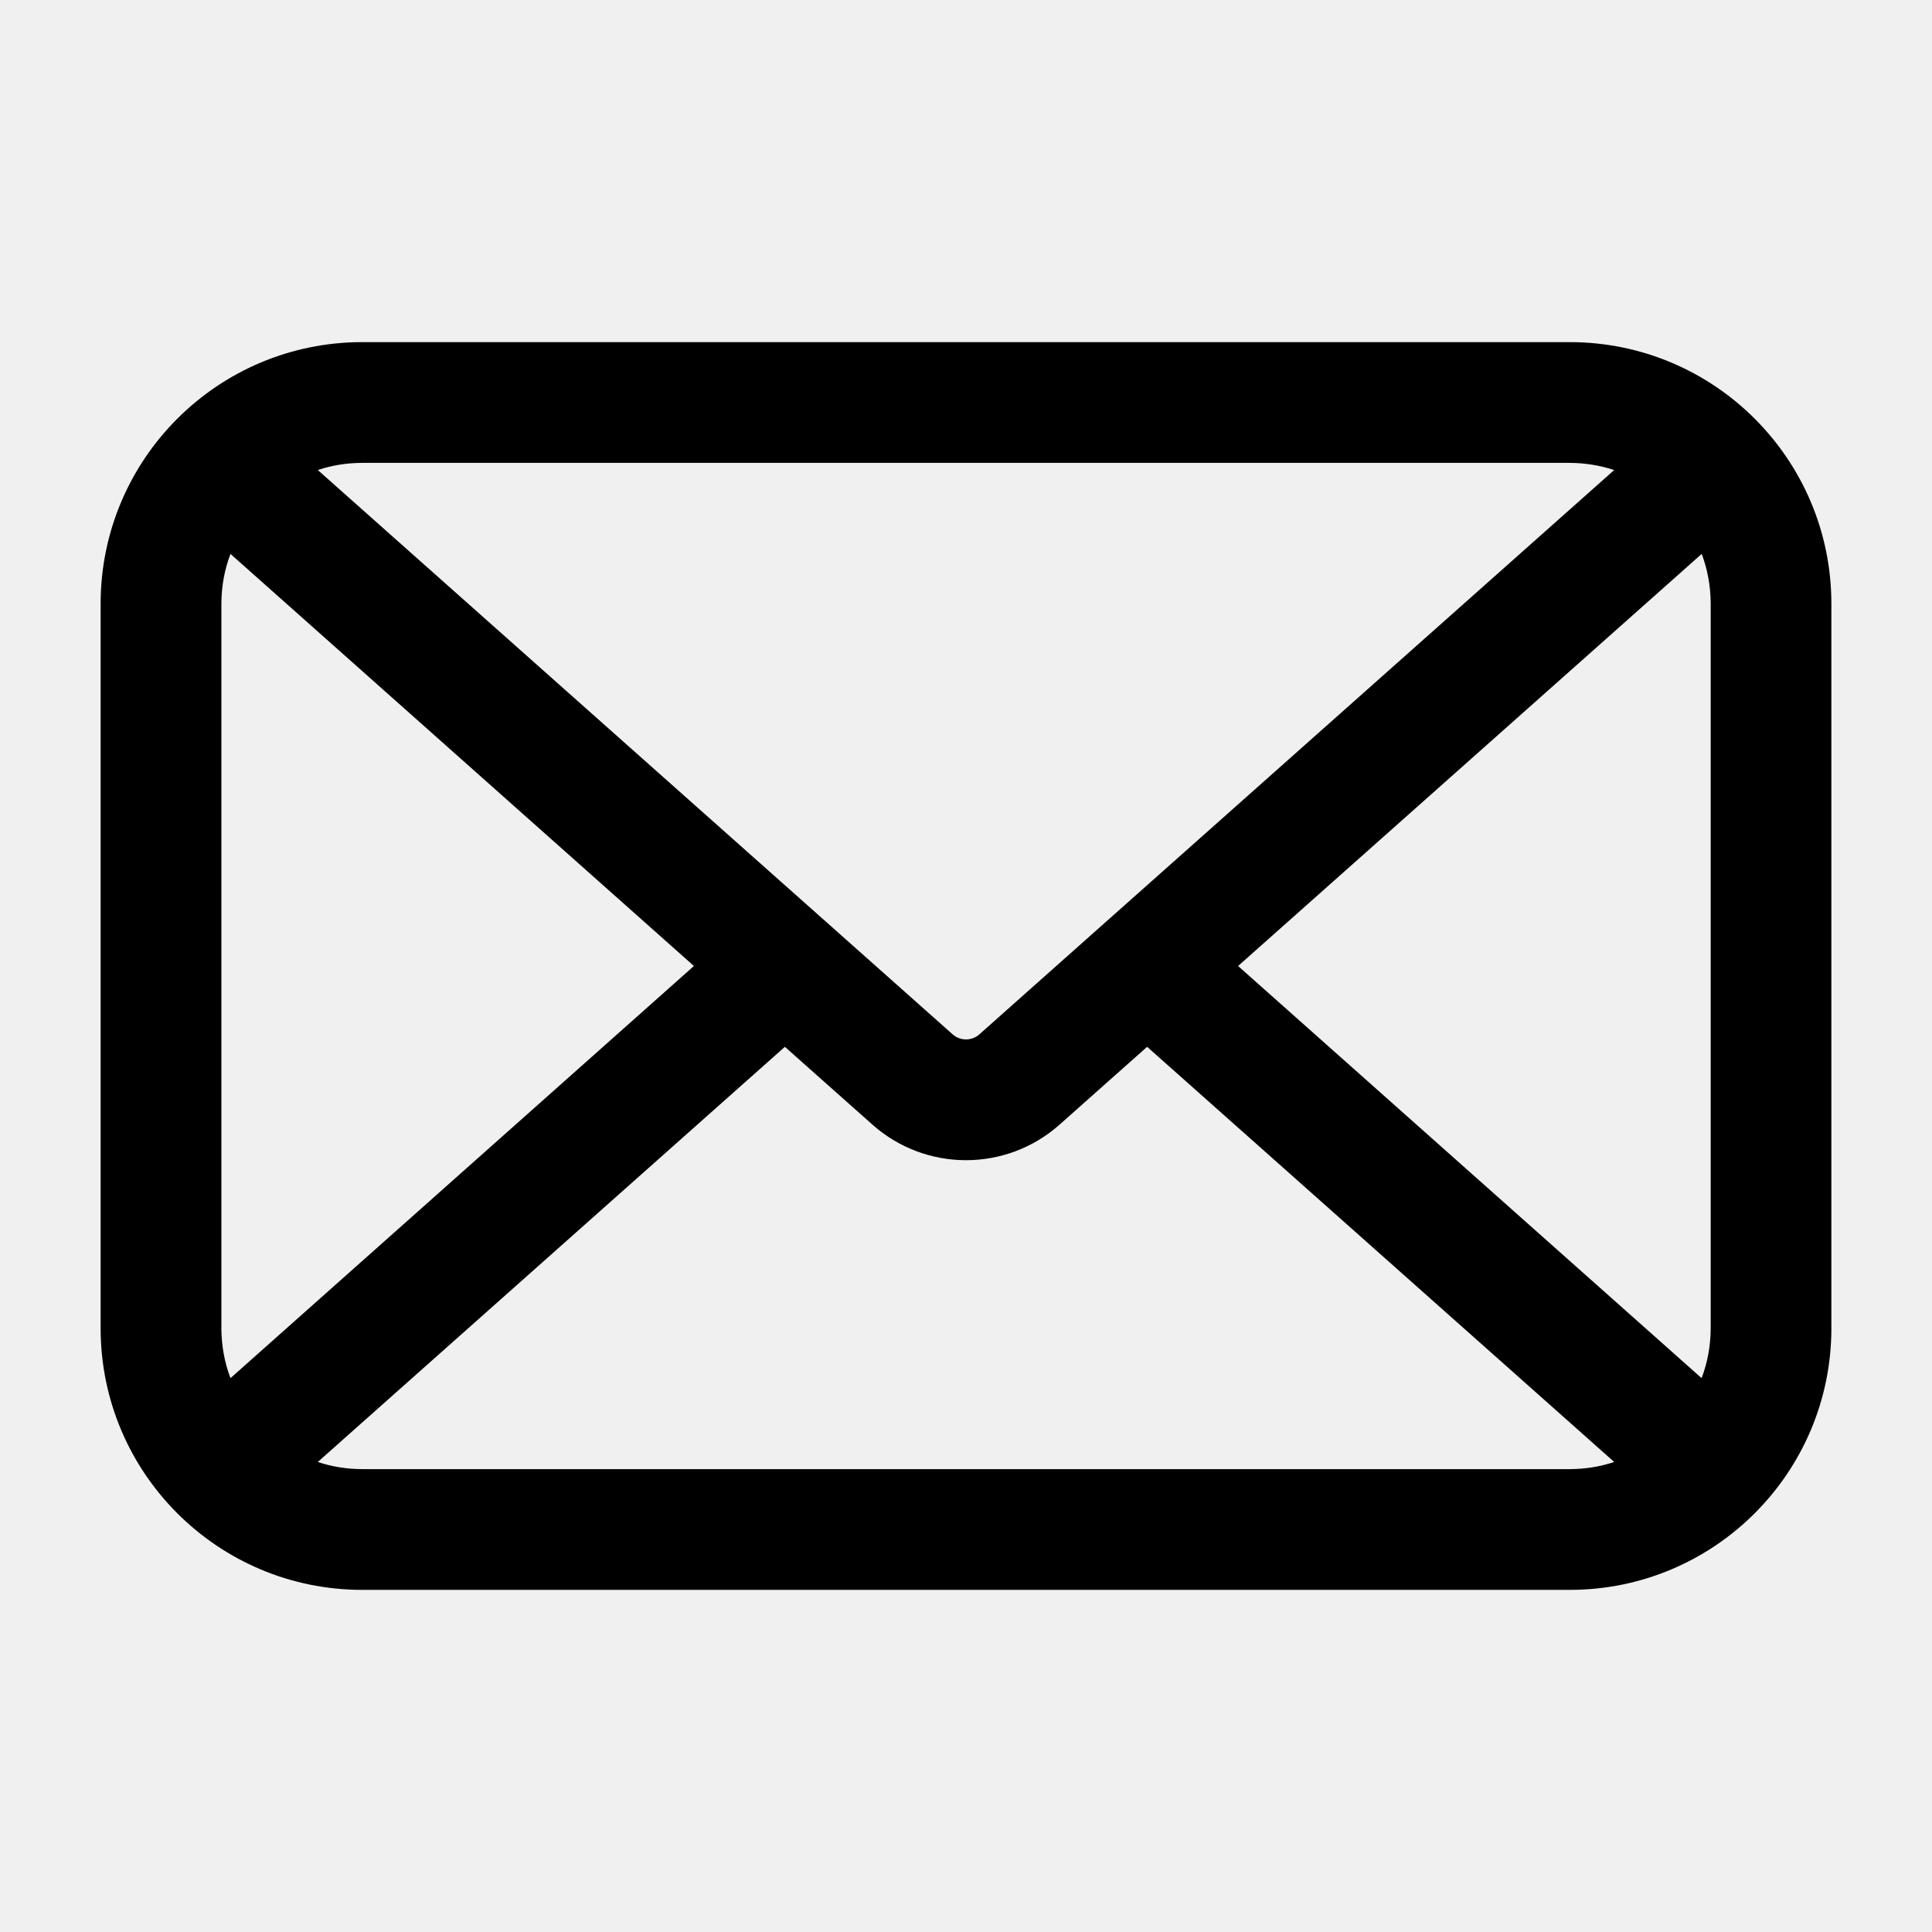
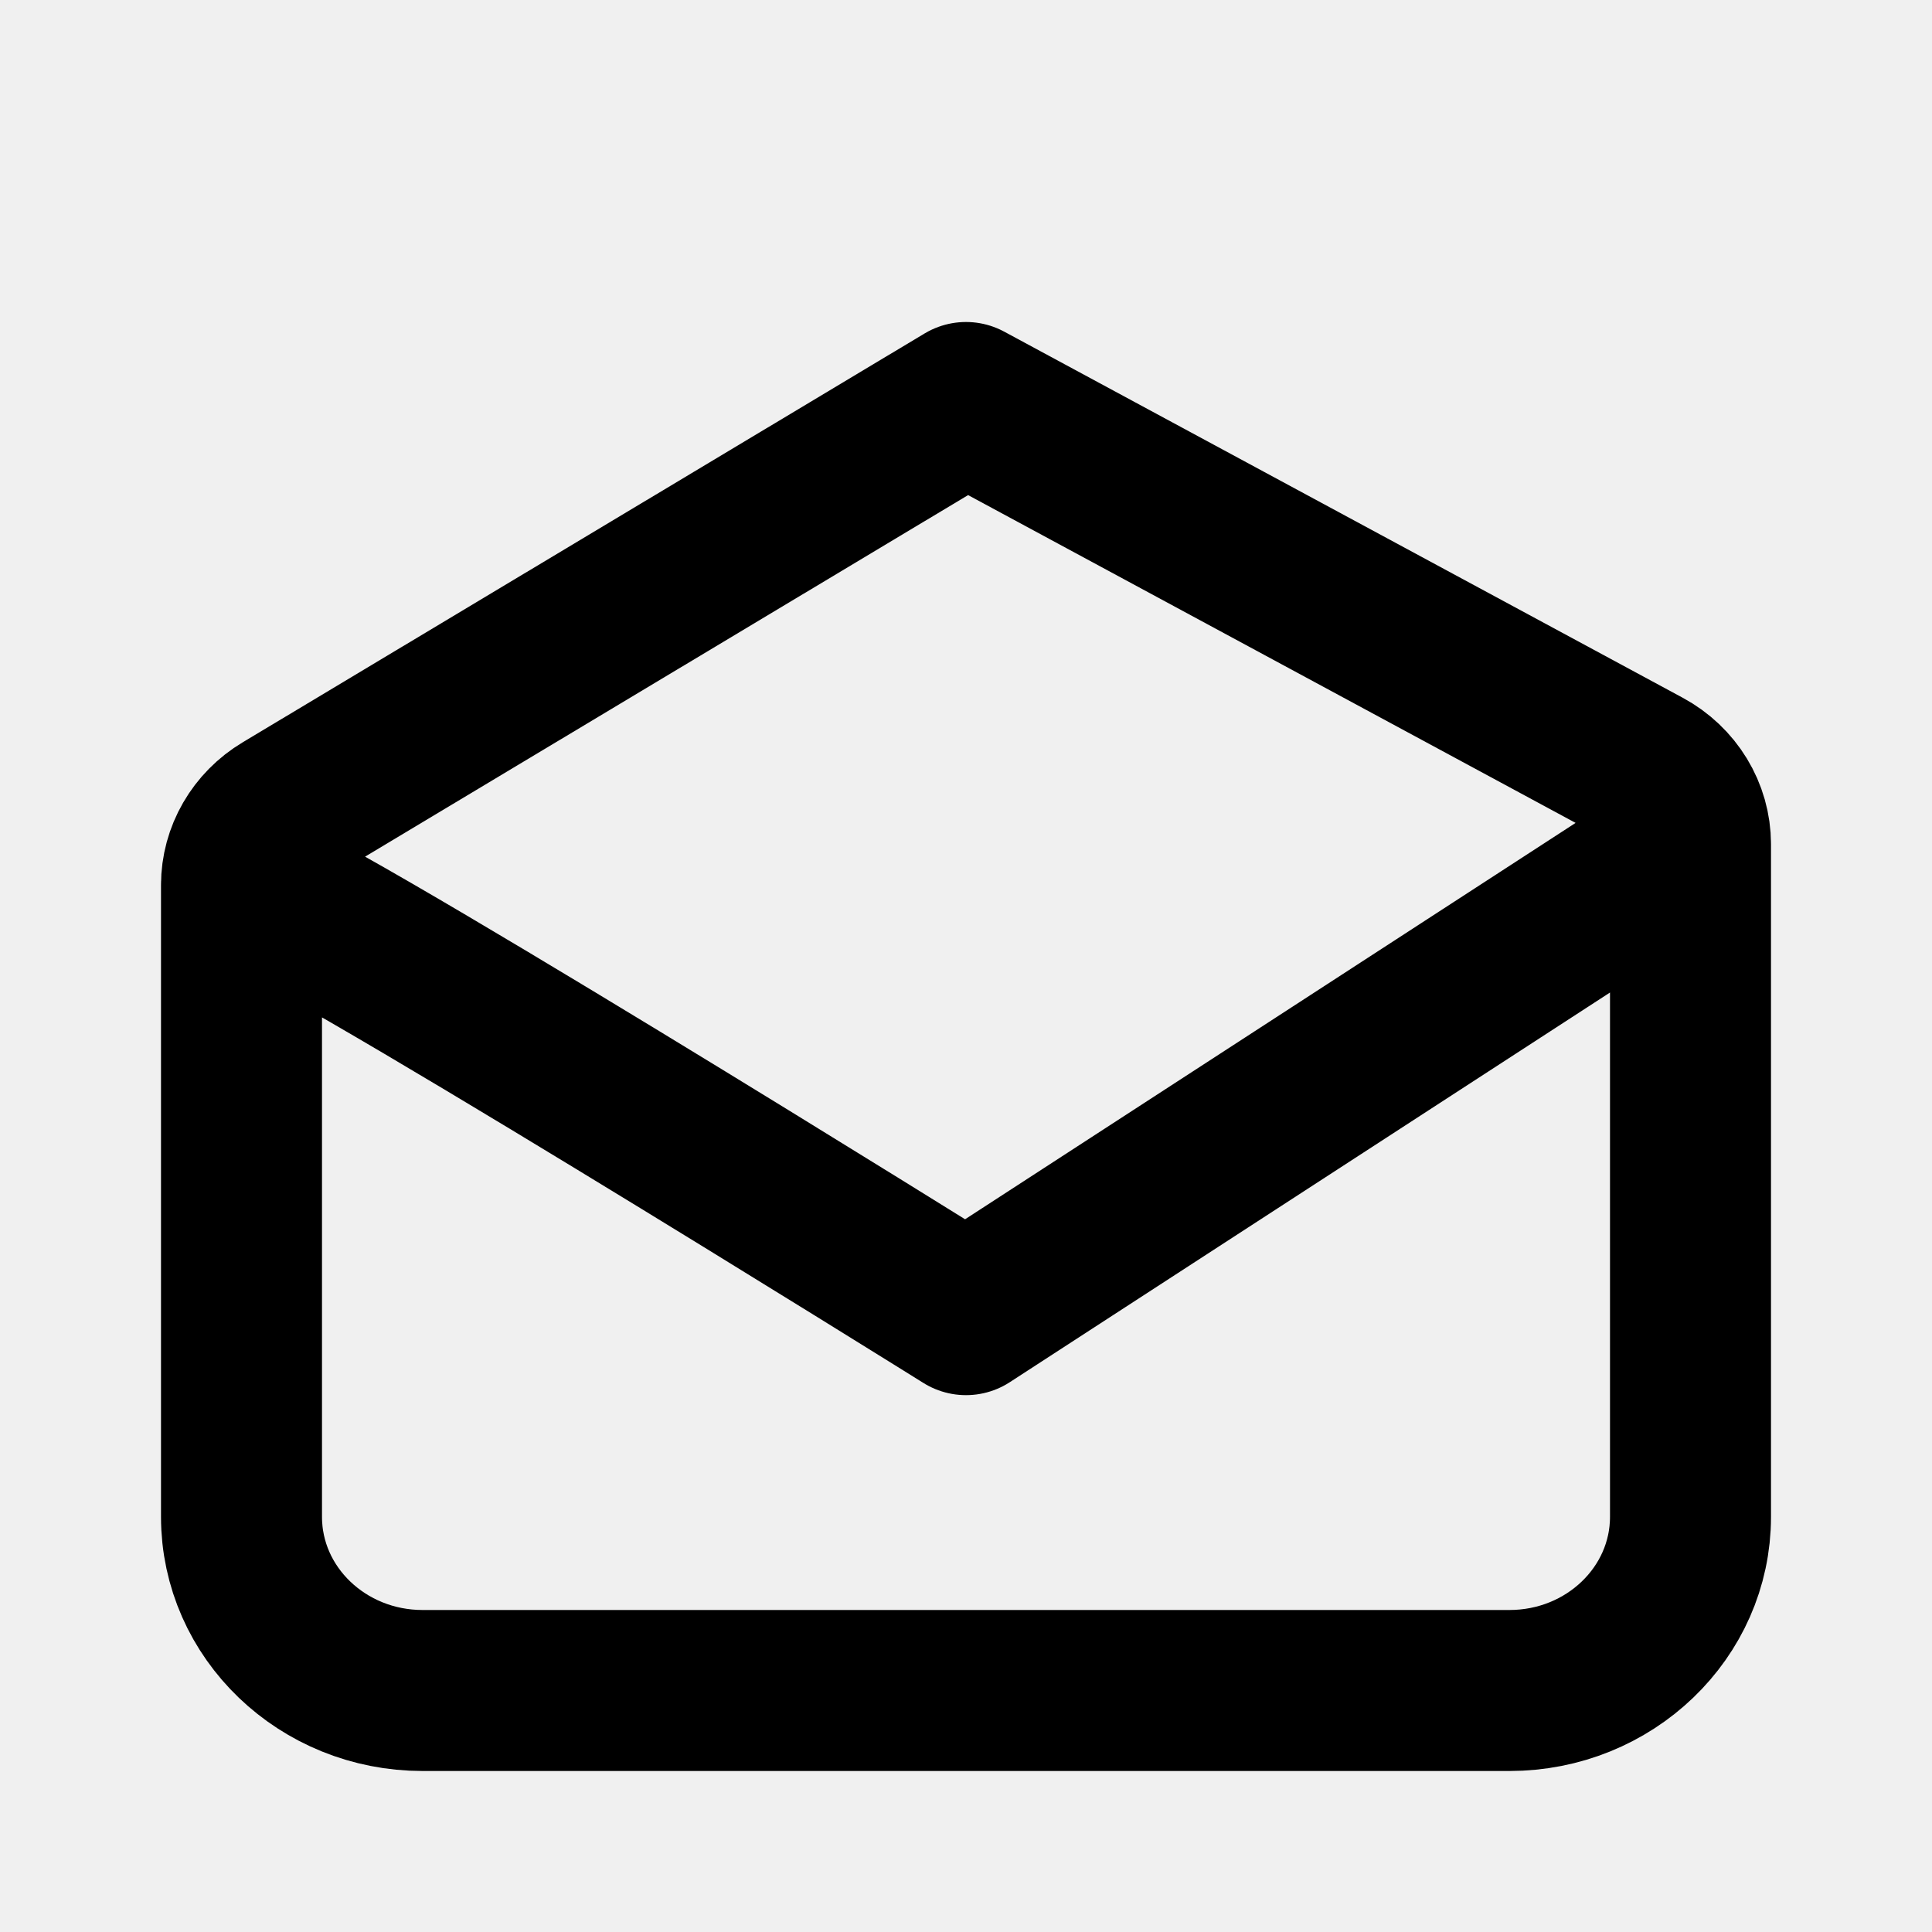
- <svg xmlns="http://www.w3.org/2000/svg" viewBox="0 0 24 24">
-   <path fill="currentColor" fill-rule="evenodd" d="M1.25 7.5A3.25 3.25 0 0 1 4.5 4.25h15a3.25 3.25 0 0 1 3.25 3.25v9a3.25 3.25 0 0 1-3.25 3.25h-15a3.25 3.25 0 0 1-3.25-3.25zM4.5 5.75q-.291.001-.552.089l6.291 5.592.017.015 1.578 1.403a.25.25 0 0 0 .332 0l1.578-1.403.017-.015 6.291-5.592a1.8 1.8 0 0 0-.552-.089zm9.75 7.254-1.087.966a1.75 1.75 0 0 1-2.326 0l-1.087-.966-5.802 5.157q.261.088.552.089h15q.291-.001.552-.089zm6.887 4.115L15.38 12l5.759-5.119q.11.29.112.619v9q-.002.328-.113.619m-18.274 0L8.62 12 2.863 6.881q-.111.29-.113.619v9q.002.328.113.619" clip-rule="evenodd" />
+ <svg xmlns="http://www.w3.org/2000/svg" width="24" height="24" viewBox="0 0 24 24" fill="none">
+   <g clip-path="url(#clip0_1_18)">
+     <path d="M3 10.994C3 14.059 3 18.842 3 18.842C3 20.034 4.007 21 5.25 21H18.75C19.993 21 21 20.034 21 18.842V10.488M3 10.994C3 10.622 3.2 10.276 3.529 10.079L12 5L20.427 9.547C20.781 9.738 21 10.098 21 10.488M3 10.994C3.45 10.994 12 16.331 12 16.331L21 10.488" stroke="black" stroke-width="2" stroke-linecap="round" stroke-linejoin="round" />
+   </g>
+   <defs>
+     <clipPath id="clip0_1_18">
+       <rect width="24" height="24" fill="white" />
+     </clipPath>
+   </defs>
</svg>
